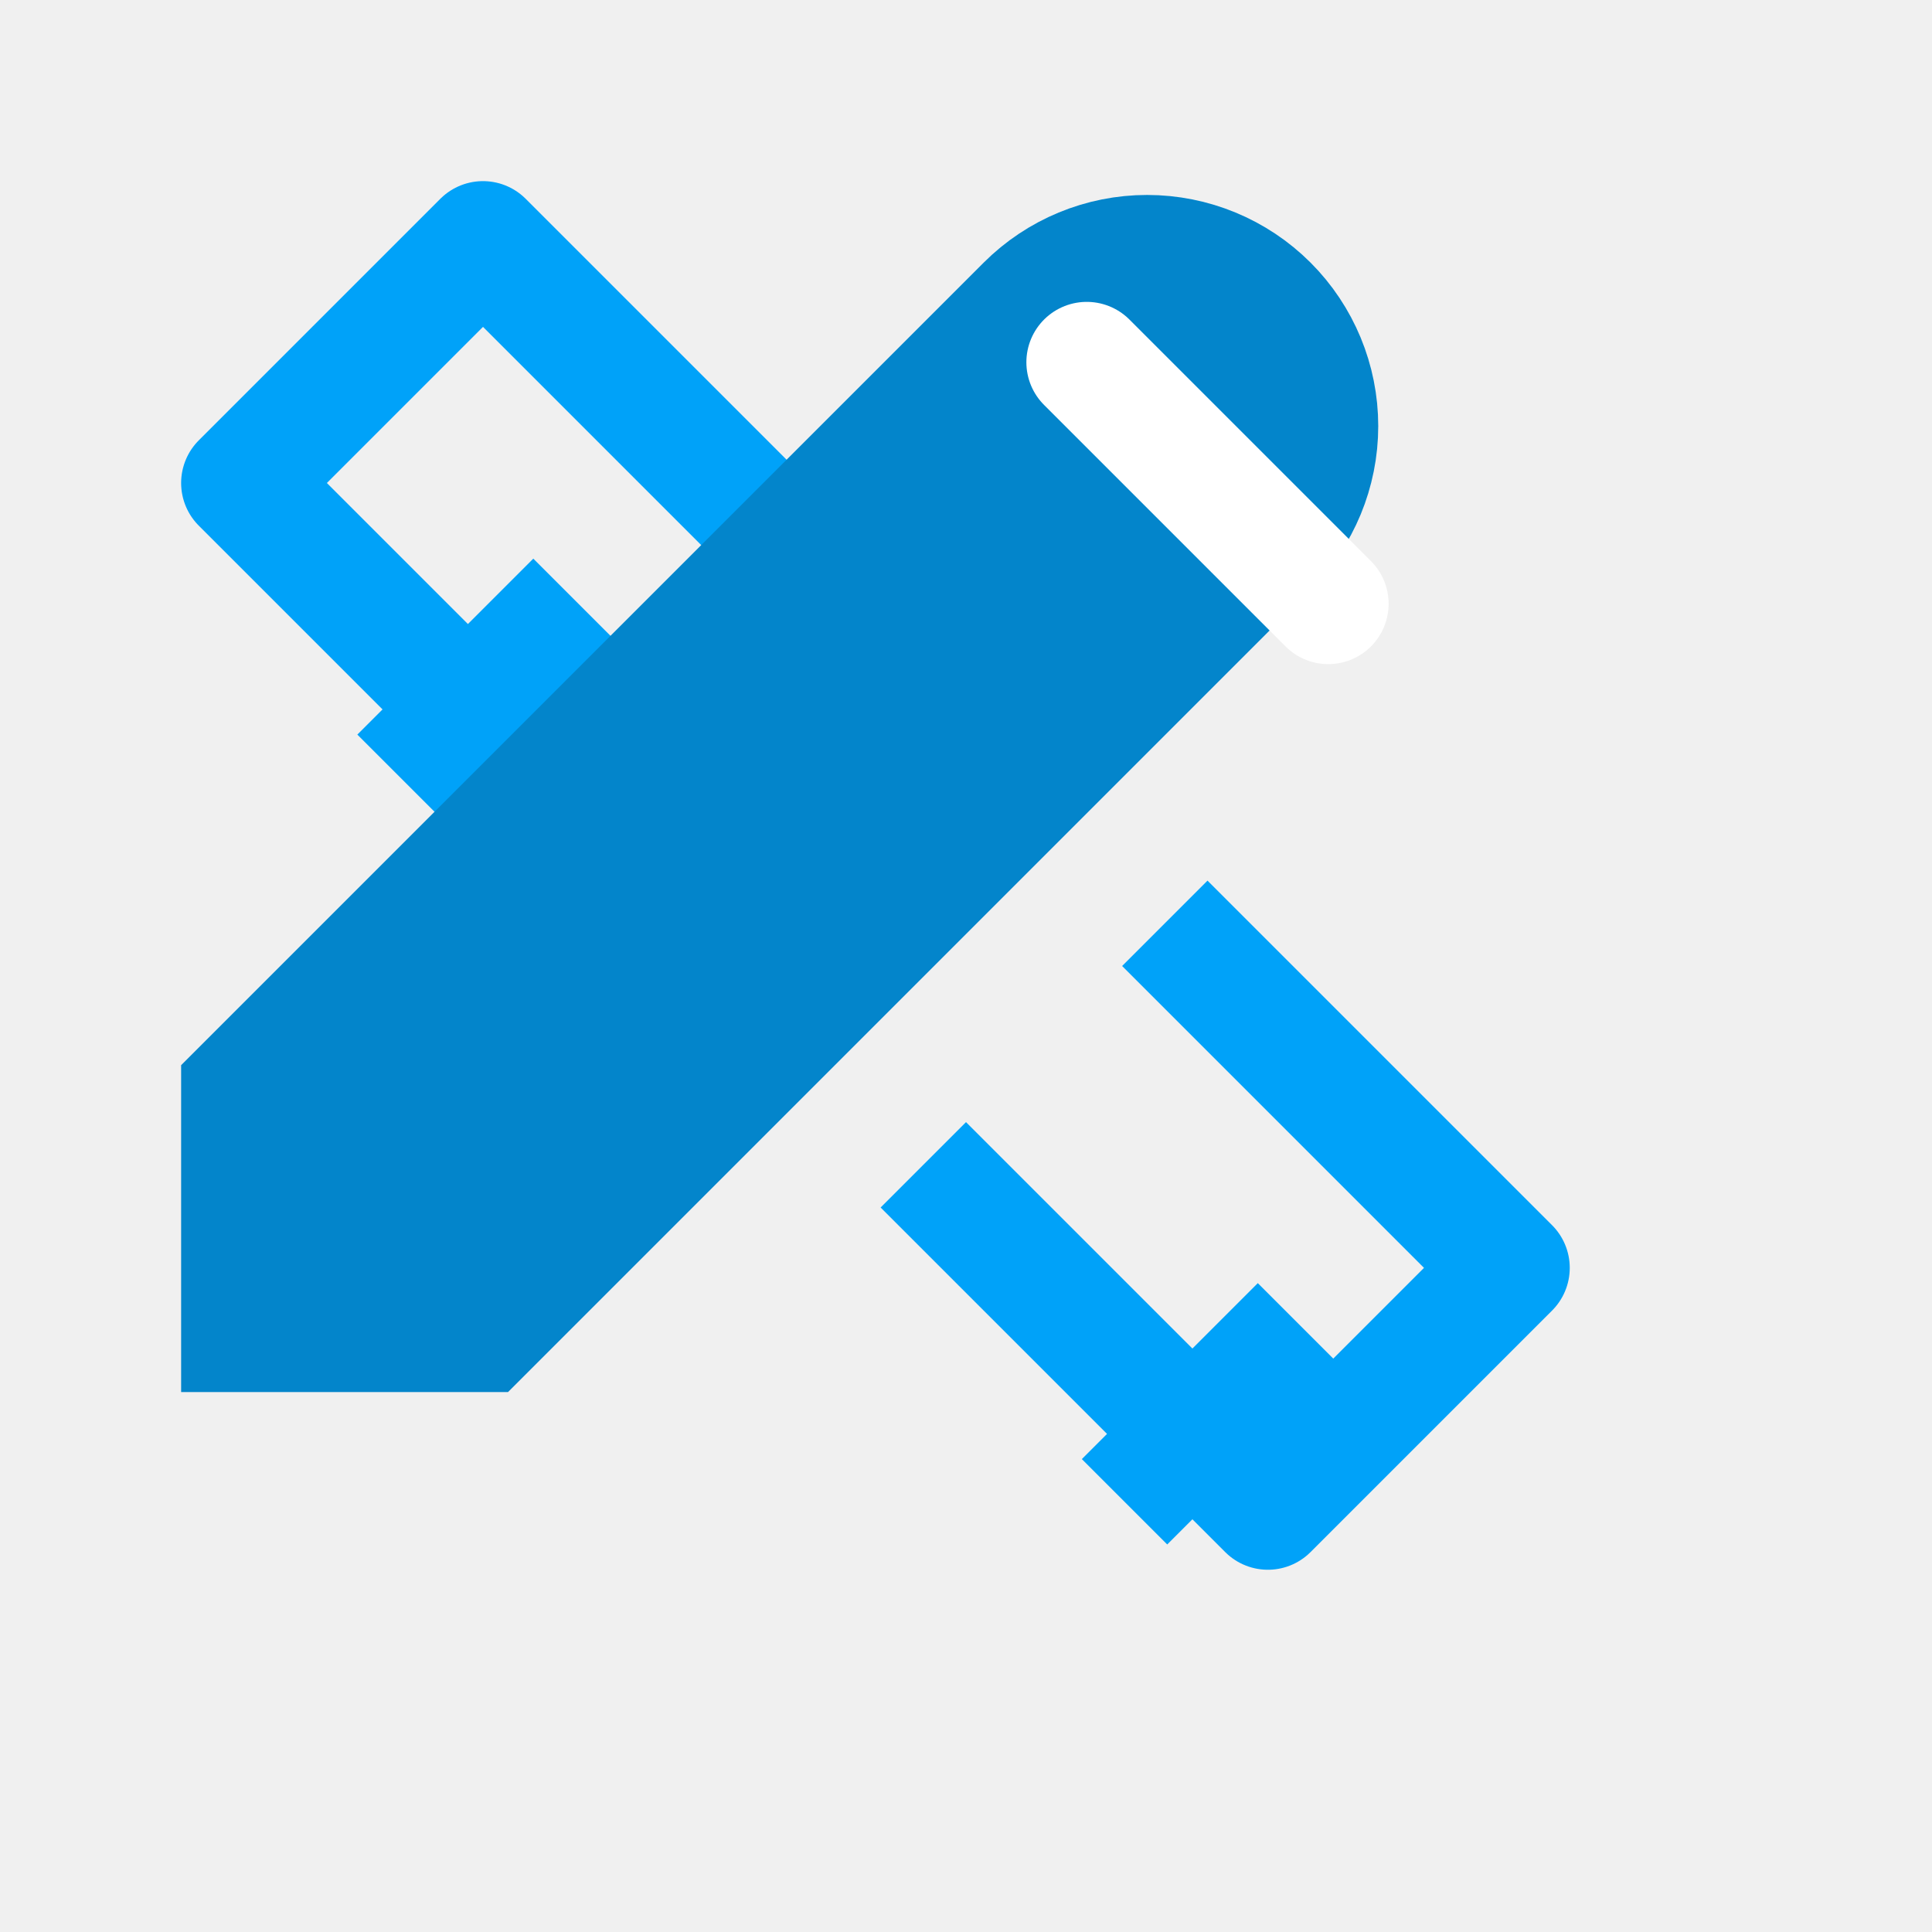
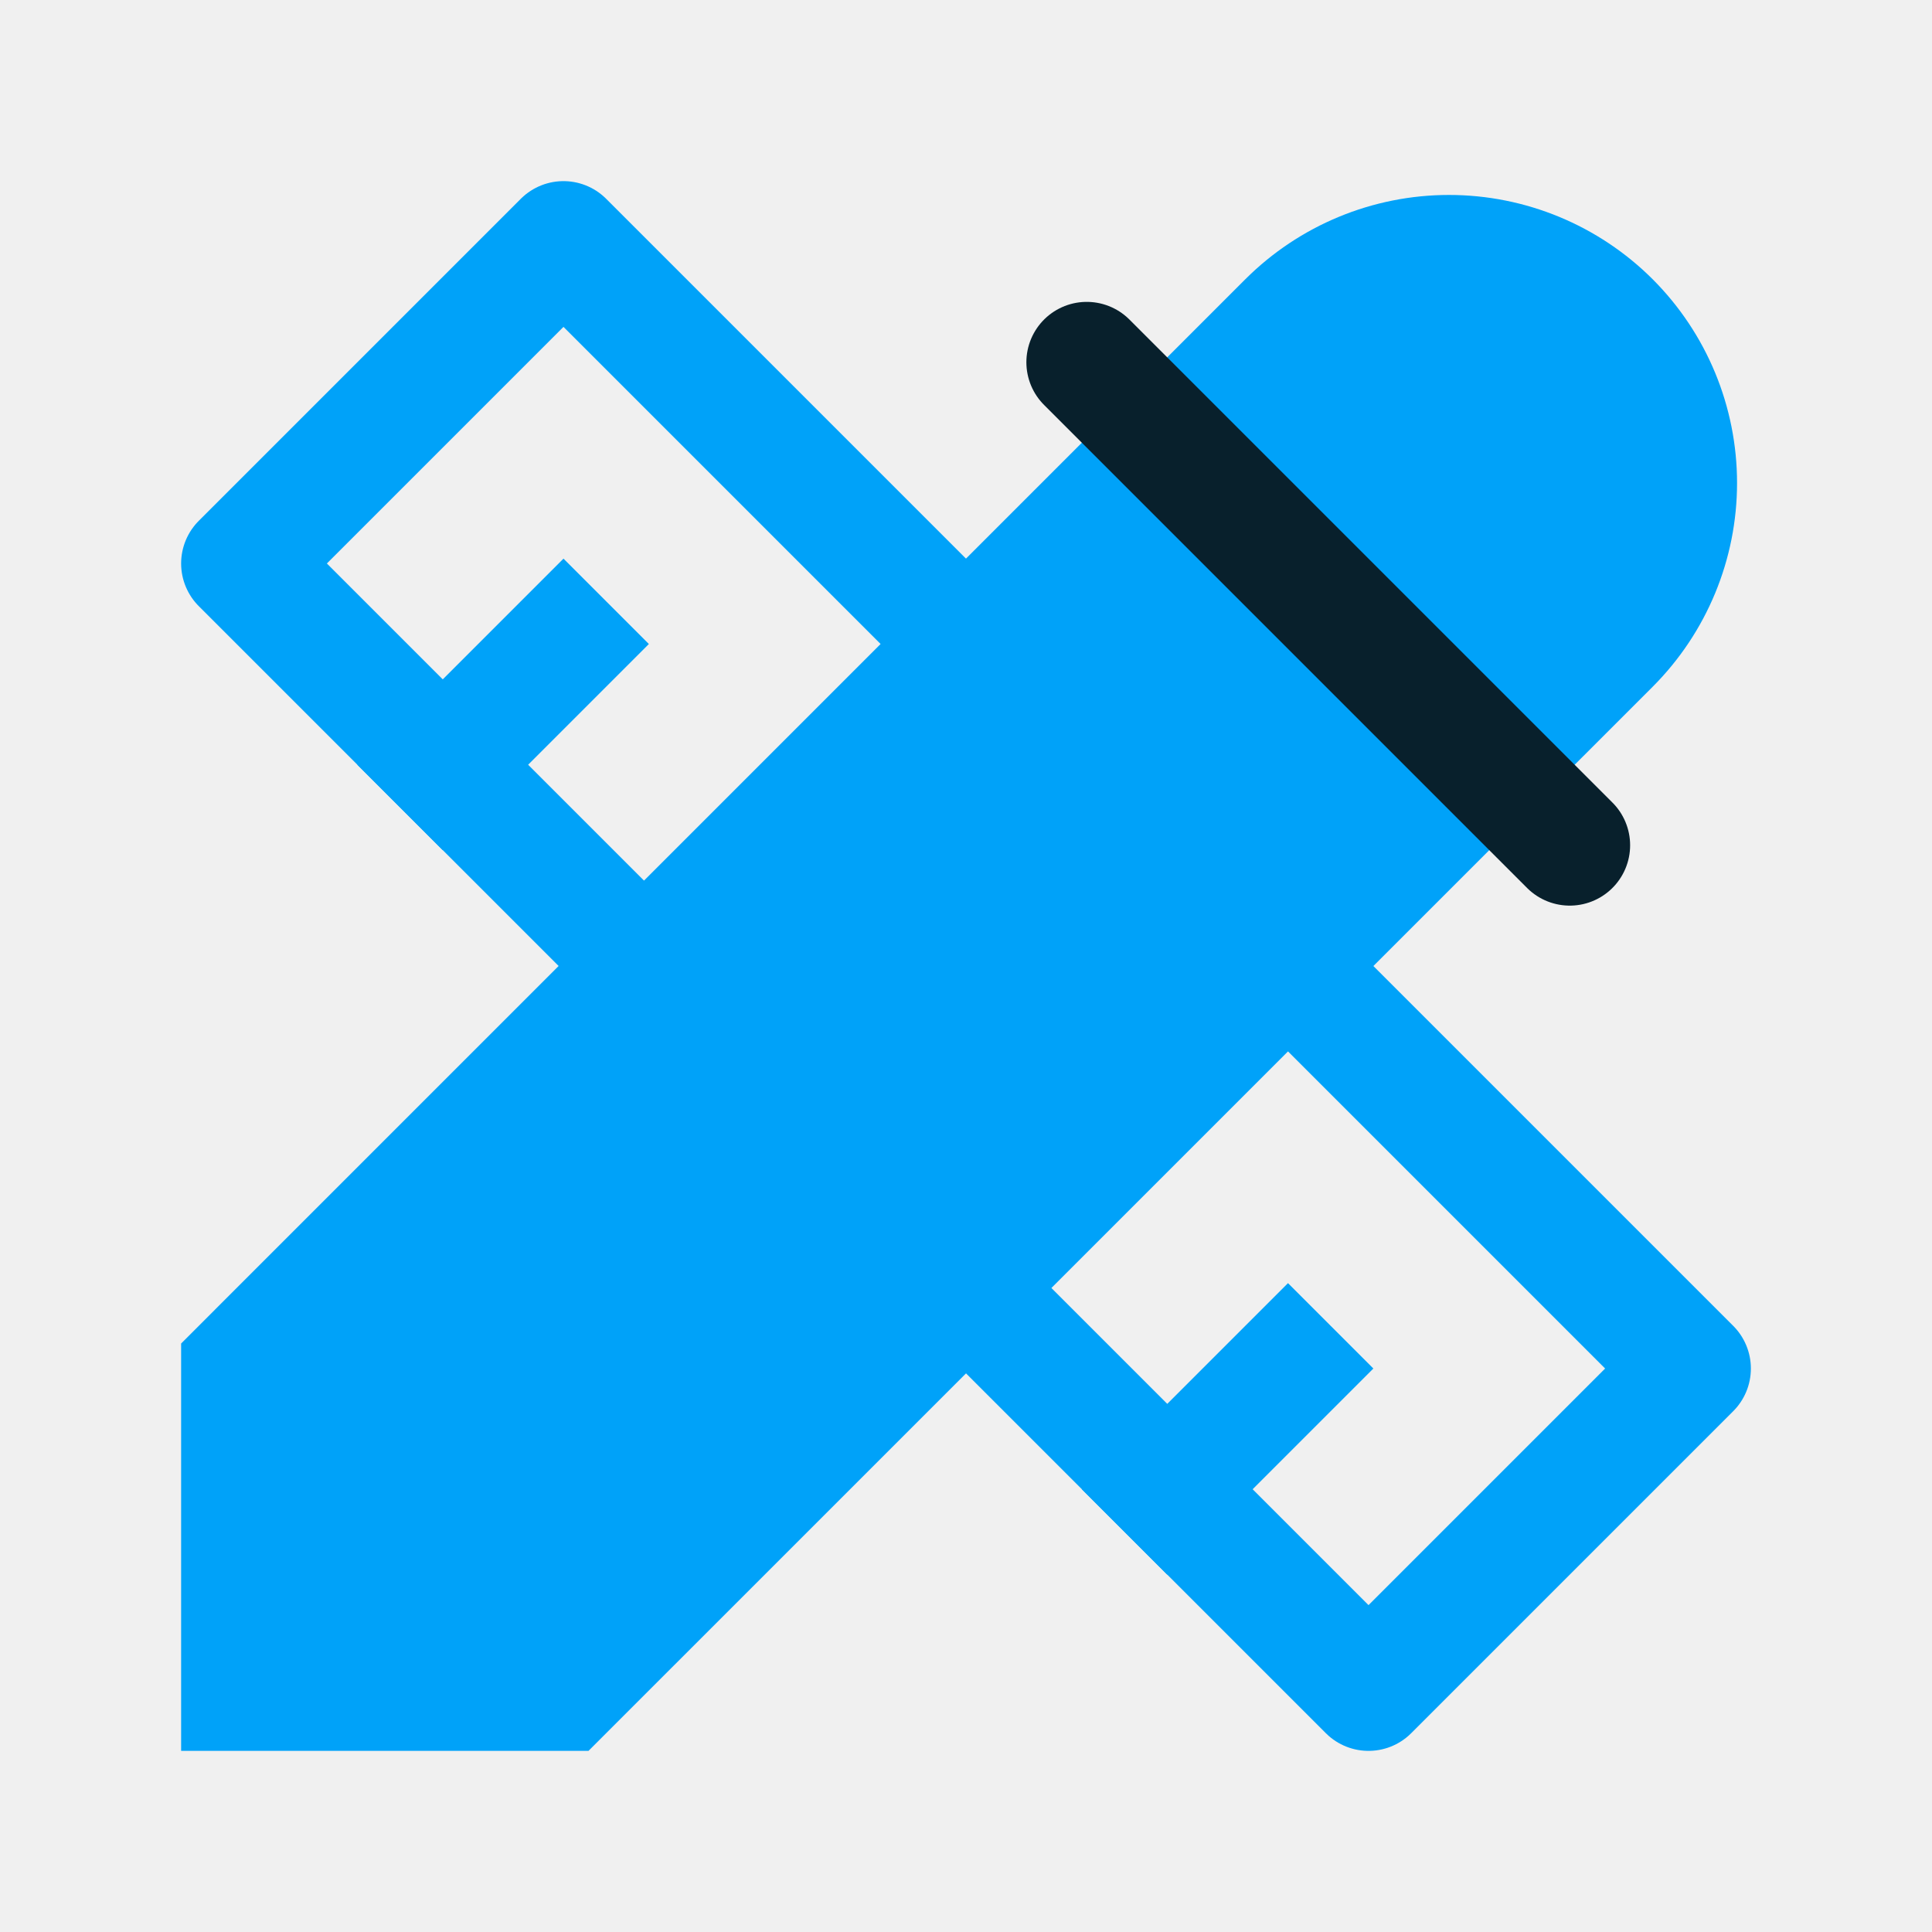
- <svg xmlns="http://www.w3.org/2000/svg" width="32" height="32" viewBox="0 0 32 32">
-   <path transform="translate(4 4)" d="M9 5l-5-5-4 4 5 5" fill="none" stroke="#00a2f9" stroke-width="2" stroke-linecap="square" stroke-linejoin="round" />
-   <path transform="translate(7.333 10.667)" d="M1.5 0l-1.5 1.5" fill="none" stroke="#00a2f9" stroke-width="2" stroke-linecap="square" stroke-linejoin="round" />
-   <path transform="translate(16 16)" d="M4 0l5 5-4 4-5-5" fill="none" stroke="#00a2f9" stroke-width="2" stroke-linecap="square" stroke-linejoin="round" />
-   <path transform="translate(4 4.229)" d="M0 17.828l4 0 13-13c0.53-0.53 0.828-1.25 0.828-2 0-0.75-0.298-1.47-0.828-2-0.53-0.53-1.25-0.828-2-0.828-0.75 0-1.47 0.298-2 0.828l-13 13 0 4z" fill="#0385cb" stroke="#0385cb" stroke-width="2" stroke-linecap="round" stroke-linejoin="miter" />
-   <path transform="translate(18 6)" d="M0 0l4 4" fill="none" stroke="#ffffff" stroke-width="2" stroke-linecap="round" stroke-linejoin="round" />
-   <path transform="translate(19.333 22.667)" d="M1.5 0l-1.5 1.5" fill="none" stroke="#00a2f9" stroke-width="2" stroke-linecap="square" stroke-linejoin="round" />
+ <svg xmlns="http://www.w3.org/2000/svg" width="32" height="32" viewBox="12 12 32 32" fill="none">
+   <g clip-path="url(#clip0_866_3173)">
+     <path d="M28 22.667L21.333 16L16 21.333L22.667 28" stroke="#00A2F9" stroke-width="2" stroke-linecap="square" stroke-linejoin="round" />
+     <path d="M21.333 22.667L19.333 24.667" stroke="#00A2F9" stroke-width="2" stroke-linecap="square" stroke-linejoin="round" />
+     <path d="M33.333 28L40 34.667L34.667 40L28 33.333" stroke="#00A2F9" stroke-width="2" stroke-linecap="square" stroke-linejoin="round" />
+     <path d="M16 40H21.333L38.667 22.667C39.374 21.959 39.771 21 39.771 20C39.771 19 39.374 18.041 38.667 17.333C37.959 16.626 37 16.229 36 16.229C35 16.229 34.041 16.626 33.333 17.333L16 34.667V40Z" fill="#00A2F9" stroke="#00A2F9" stroke-width="2" stroke-linecap="round" />
+     <path d="M30 18L38 26" stroke="#08202C" stroke-width="2" stroke-linecap="round" stroke-linejoin="round" />
+     <path d="M33.333 34.667L31.333 36.667" stroke="#00A2F9" stroke-width="2" stroke-linecap="square" stroke-linejoin="round" />
+   </g>
+   <defs>
+     <clipPath id="clip0_866_3173">
+       <rect width="32" height="32" fill="white" transform="translate(12 12)" />
+     </clipPath>
+   </defs>
</svg>
